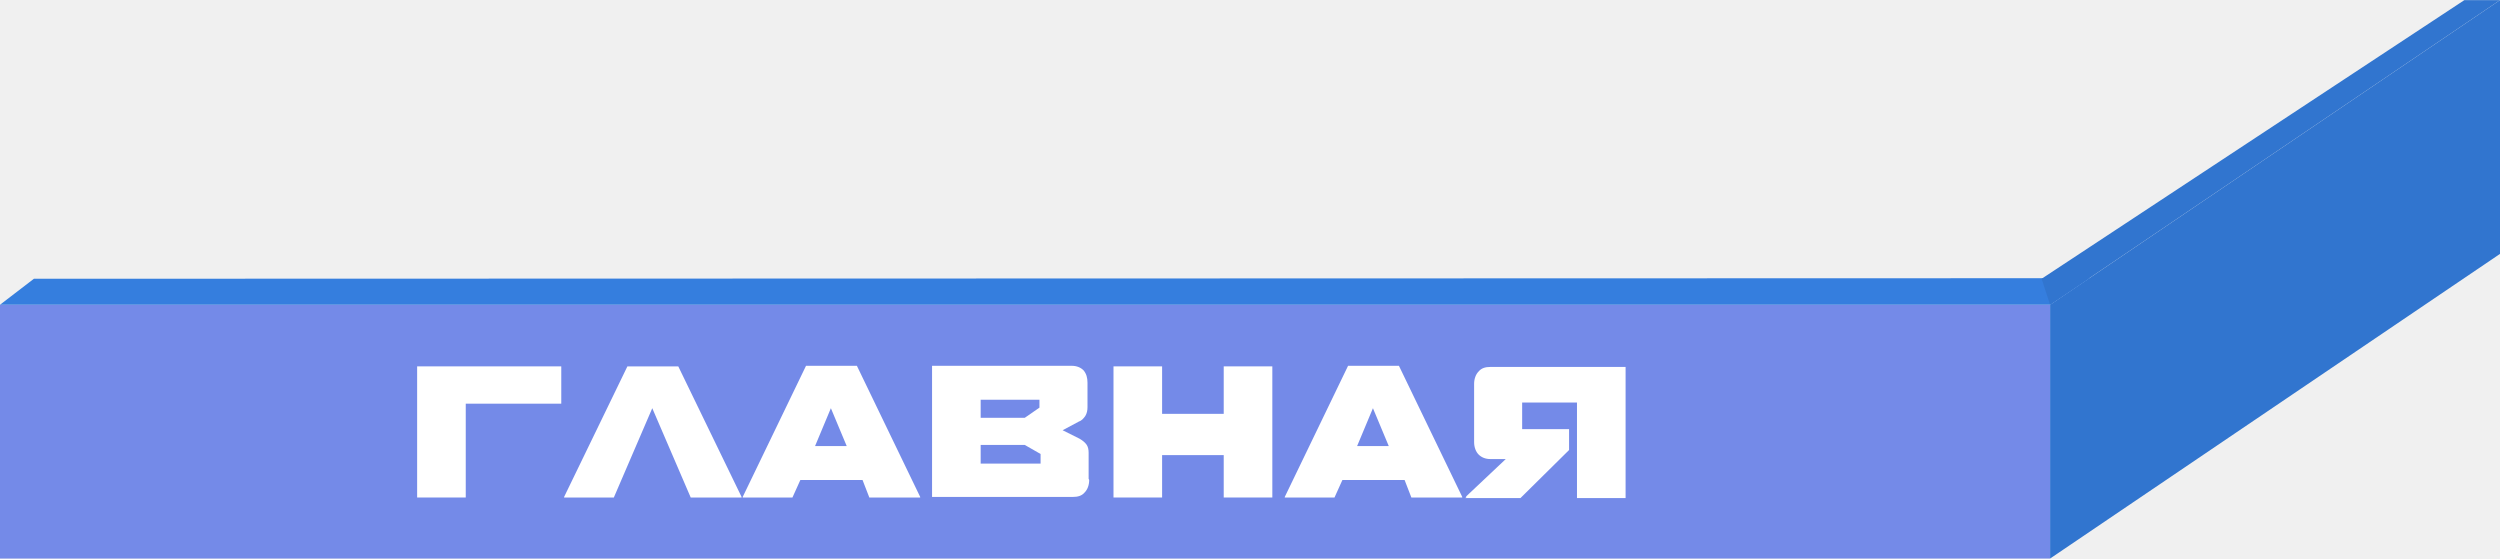
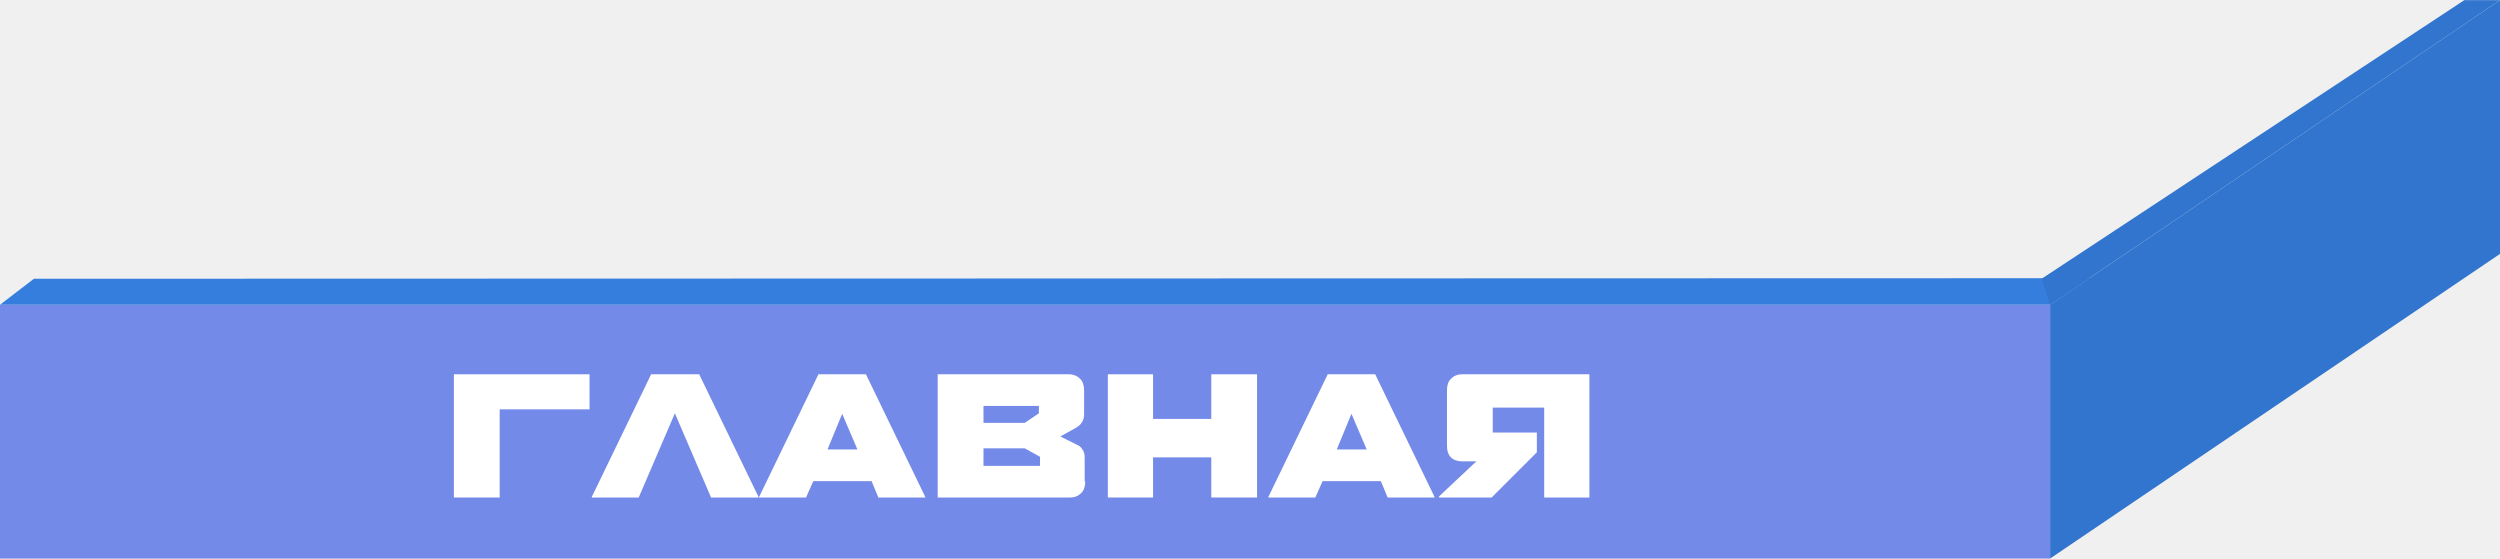
<svg xmlns="http://www.w3.org/2000/svg" xml:space="preserve" width="2.515cm" height="0.562cm" version="1.1" style="shape-rendering:geometricPrecision; text-rendering:geometricPrecision; image-rendering:optimizeQuality; fill-rule:evenodd; clip-rule:evenodd" viewBox="0 0 4.423 0.988">
  <defs>
    <style type="text/css">
   
    .fil0 {fill:#3175CF}
    .fil2 {fill:#357EDE}
    .fil1 {fill:#748AE8}
    .fil3 {fill:white;fill-rule:nonzero}
   
  </style>
  </defs>
  <g id="Слой_x0020_1">
    <polygon class="fil0" points="3.627,0.539 4.423,0 4.423,0.449 3.627,0.988 " />
    <polygon class="fil1" points="3.627,0.539 -0,0.539 -0,0.988 3.627,0.988 " />
    <polygon class="fil2" points="0.06,0.493 3.697,0.492 3.627,0.539 -0,0.539 " />
    <polygon class="fil0" points="4.36,0 3.612,0.493 3.627,0.539 4.423,0 " />
-     <polygon class="fil3" points="0.824,0.714 0.824,0.88 0.738,0.88 0.738,0.648 0.993,0.648 0.993,0.714 " />
-     <polygon id="1" class="fil3" points="1.086,0.88 0.998,0.88 0.998,0.879 1.11,0.648 1.2,0.648 1.312,0.879 1.312,0.88 1.222,0.88 1.154,0.722 " />
-     <path id="2" class="fil3" d="M1.538 0.88l-0.012 -0.031 -0.11 0 -0.014 0.031 -0.088 0 0 -0.001 0.112 -0.232 0.09 0 0.112 0.232 0 0.001 -0.089 0zm-0.068 -0.158l-0.028 0.067 0.056 0 -0.028 -0.067z" />
-     <path id="3" class="fil3" d="M1.927 0.849c0,0.009 -0.003,0.017 -0.008,0.022 -0.005,0.006 -0.012,0.008 -0.021,0.008l-0.249 0 0 -0.232 0.247 0c0.009,0 0.016,0.003 0.021,0.008 0.005,0.006 0.007,0.013 0.007,0.022l0 0.043c0,0.006 -0.001,0.011 -0.004,0.016 -0.003,0.004 -0.006,0.008 -0.012,0.01l-0.028 0.015 0.03 0.015c0.005,0.003 0.009,0.006 0.012,0.01 0.003,0.004 0.004,0.009 0.004,0.015l0 0.046zm-0.088 -0.142l-0.104 0 0 0.032 0.078 0 0.026 -0.018 0 -0.014zm0.002 0.096l-0.028 -0.016 -0.078 0 0 0.033 0.106 0 0 -0.016z" />
-     <polygon id="4" class="fil3" points="2.165,0.88 2.165,0.805 2.056,0.805 2.056,0.88 1.97,0.88 1.97,0.648 2.056,0.648 2.056,0.732 2.165,0.732 2.165,0.648 2.251,0.648 2.251,0.88 " />
-     <path id="5" class="fil3" d="M2.497 0.88l-0.012 -0.031 -0.11 0 -0.014 0.031 -0.088 0 0 -0.001 0.112 -0.232 0.09 0 0.112 0.232 0 0.001 -0.089 0zm-0.068 -0.158l-0.028 0.067 0.056 0 -0.028 -0.067z" />
-     <path id="6" class="fil3" d="M2.594 0.88l0 -0.002 0.07 -0.066 -0.027 0c-0.009,0 -0.016,-0.003 -0.021,-0.008 -0.005,-0.005 -0.008,-0.013 -0.008,-0.022l0 -0.103c0,-0.009 0.003,-0.017 0.008,-0.022 0.005,-0.006 0.012,-0.008 0.021,-0.008l0.239 0 0 0.232 -0.086 0 0 -0.169 -0.097 0 0 0.047 0.083 0 0 0.037 -0.086 0.085 -0.098 0z" />
+     <polygon class="fil3" points="0.884,0.724 0.884,0.88 0.803,0.88 0.803,0.662 1.043,0.662 1.043,0.724 " />
+     <polygon id="1" class="fil3" points="1.13,0.88 1.047,0.88 1.047,0.879 1.152,0.662 1.237,0.662 1.342,0.879 1.342,0.88 1.258,0.88 1.194,0.731 " />
+     <path id="2" class="fil3" d="M1.554 0.88l-0.012 -0.029 -0.103 0 -0.013 0.029 -0.083 0 0 -0.001 0.105 -0.217 0.084 0 0.105 0.217 0 0.001 -0.084 0zm-0.064 -0.148l-0.026 0.063 0.053 0 -0.027 -0.063z" />
+     <path id="3" class="fil3" d="M1.92 0.851c0,0.009 -0.002,0.016 -0.007,0.021 -0.005,0.005 -0.011,0.008 -0.02,0.008l-0.234 0 0 -0.218 0.232 0c0.008,0 0.015,0.003 0.02,0.008 0.005,0.005 0.007,0.012 0.007,0.021l0 0.041c0,0.006 -0.001,0.011 -0.004,0.015 -0.002,0.004 -0.006,0.007 -0.011,0.01l-0.027 0.015 0.028 0.014c0.005,0.002 0.009,0.005 0.011,0.009 0.003,0.004 0.004,0.008 0.004,0.014l0 0.043zm-0.082 -0.133l-0.098 0 0 0.03 0.073 0 0.025 -0.017 0 -0.013zm0.002 0.09l-0.027 -0.015 -0.073 0 0 0.031 0.1 0 0 -0.015z" />
+     <polygon id="4" class="fil3" points="2.143,0.88 2.143,0.809 2.04,0.809 2.04,0.88 1.96,0.88 1.96,0.662 2.04,0.662 2.04,0.741 2.143,0.741 2.143,0.662 2.224,0.662 2.224,0.88 " />
+     <path id="5" class="fil3" d="M2.455 0.88l-0.012 -0.029 -0.103 0 -0.013 0.029 -0.083 0 0 -0.001 0.105 -0.217 0.084 0 0.105 0.217 0 0.001 -0.084 0zm-0.064 -0.148l-0.026 0.063 0.053 0 -0.027 -0.063z" />
+     <path id="6" class="fil3" d="M2.546 0.88l0 -0.002 0.066 -0.062 -0.025 0c-0.008,0 -0.015,-0.002 -0.02,-0.007 -0.005,-0.005 -0.007,-0.012 -0.007,-0.021l0 -0.097c0,-0.009 0.002,-0.016 0.007,-0.021 0.005,-0.005 0.011,-0.008 0.02,-0.008l0.225 0 0 0.218 -0.08 0 0 -0.159 -0.091 0 0 0.044 0.078 0 0 0.035 -0.08 0.08 -0.092 0z" />
  </g>
</svg>
